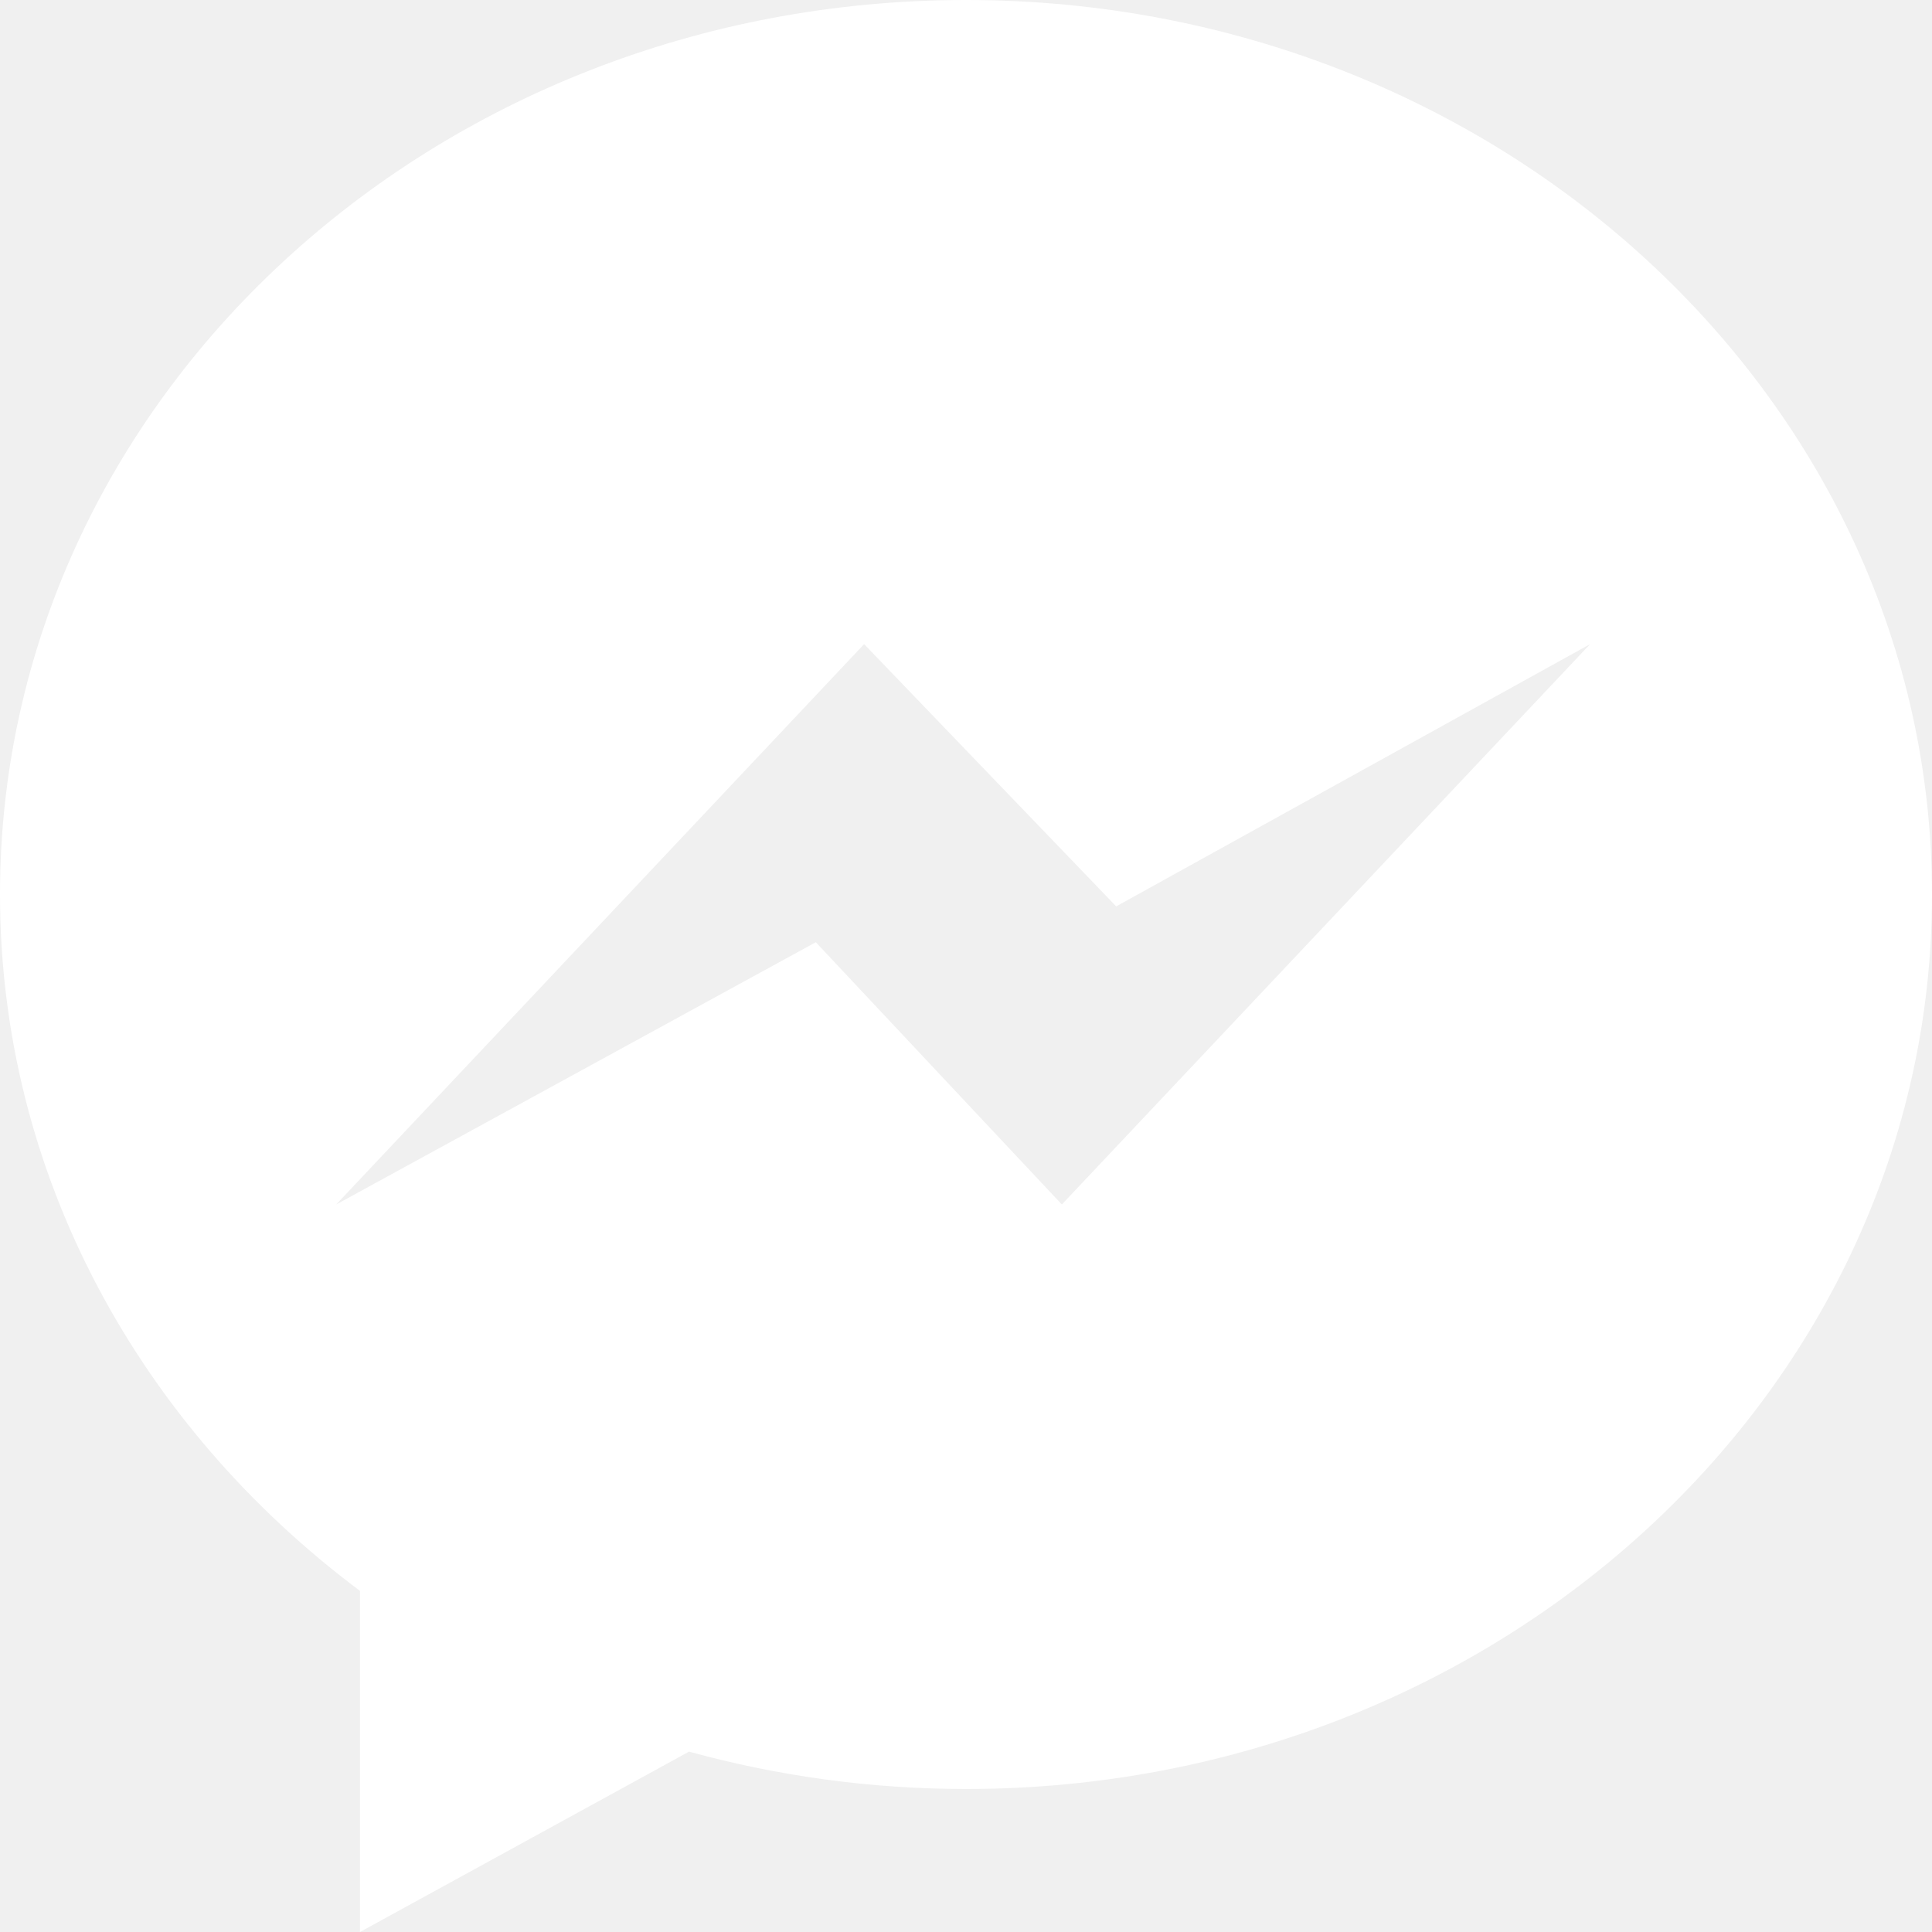
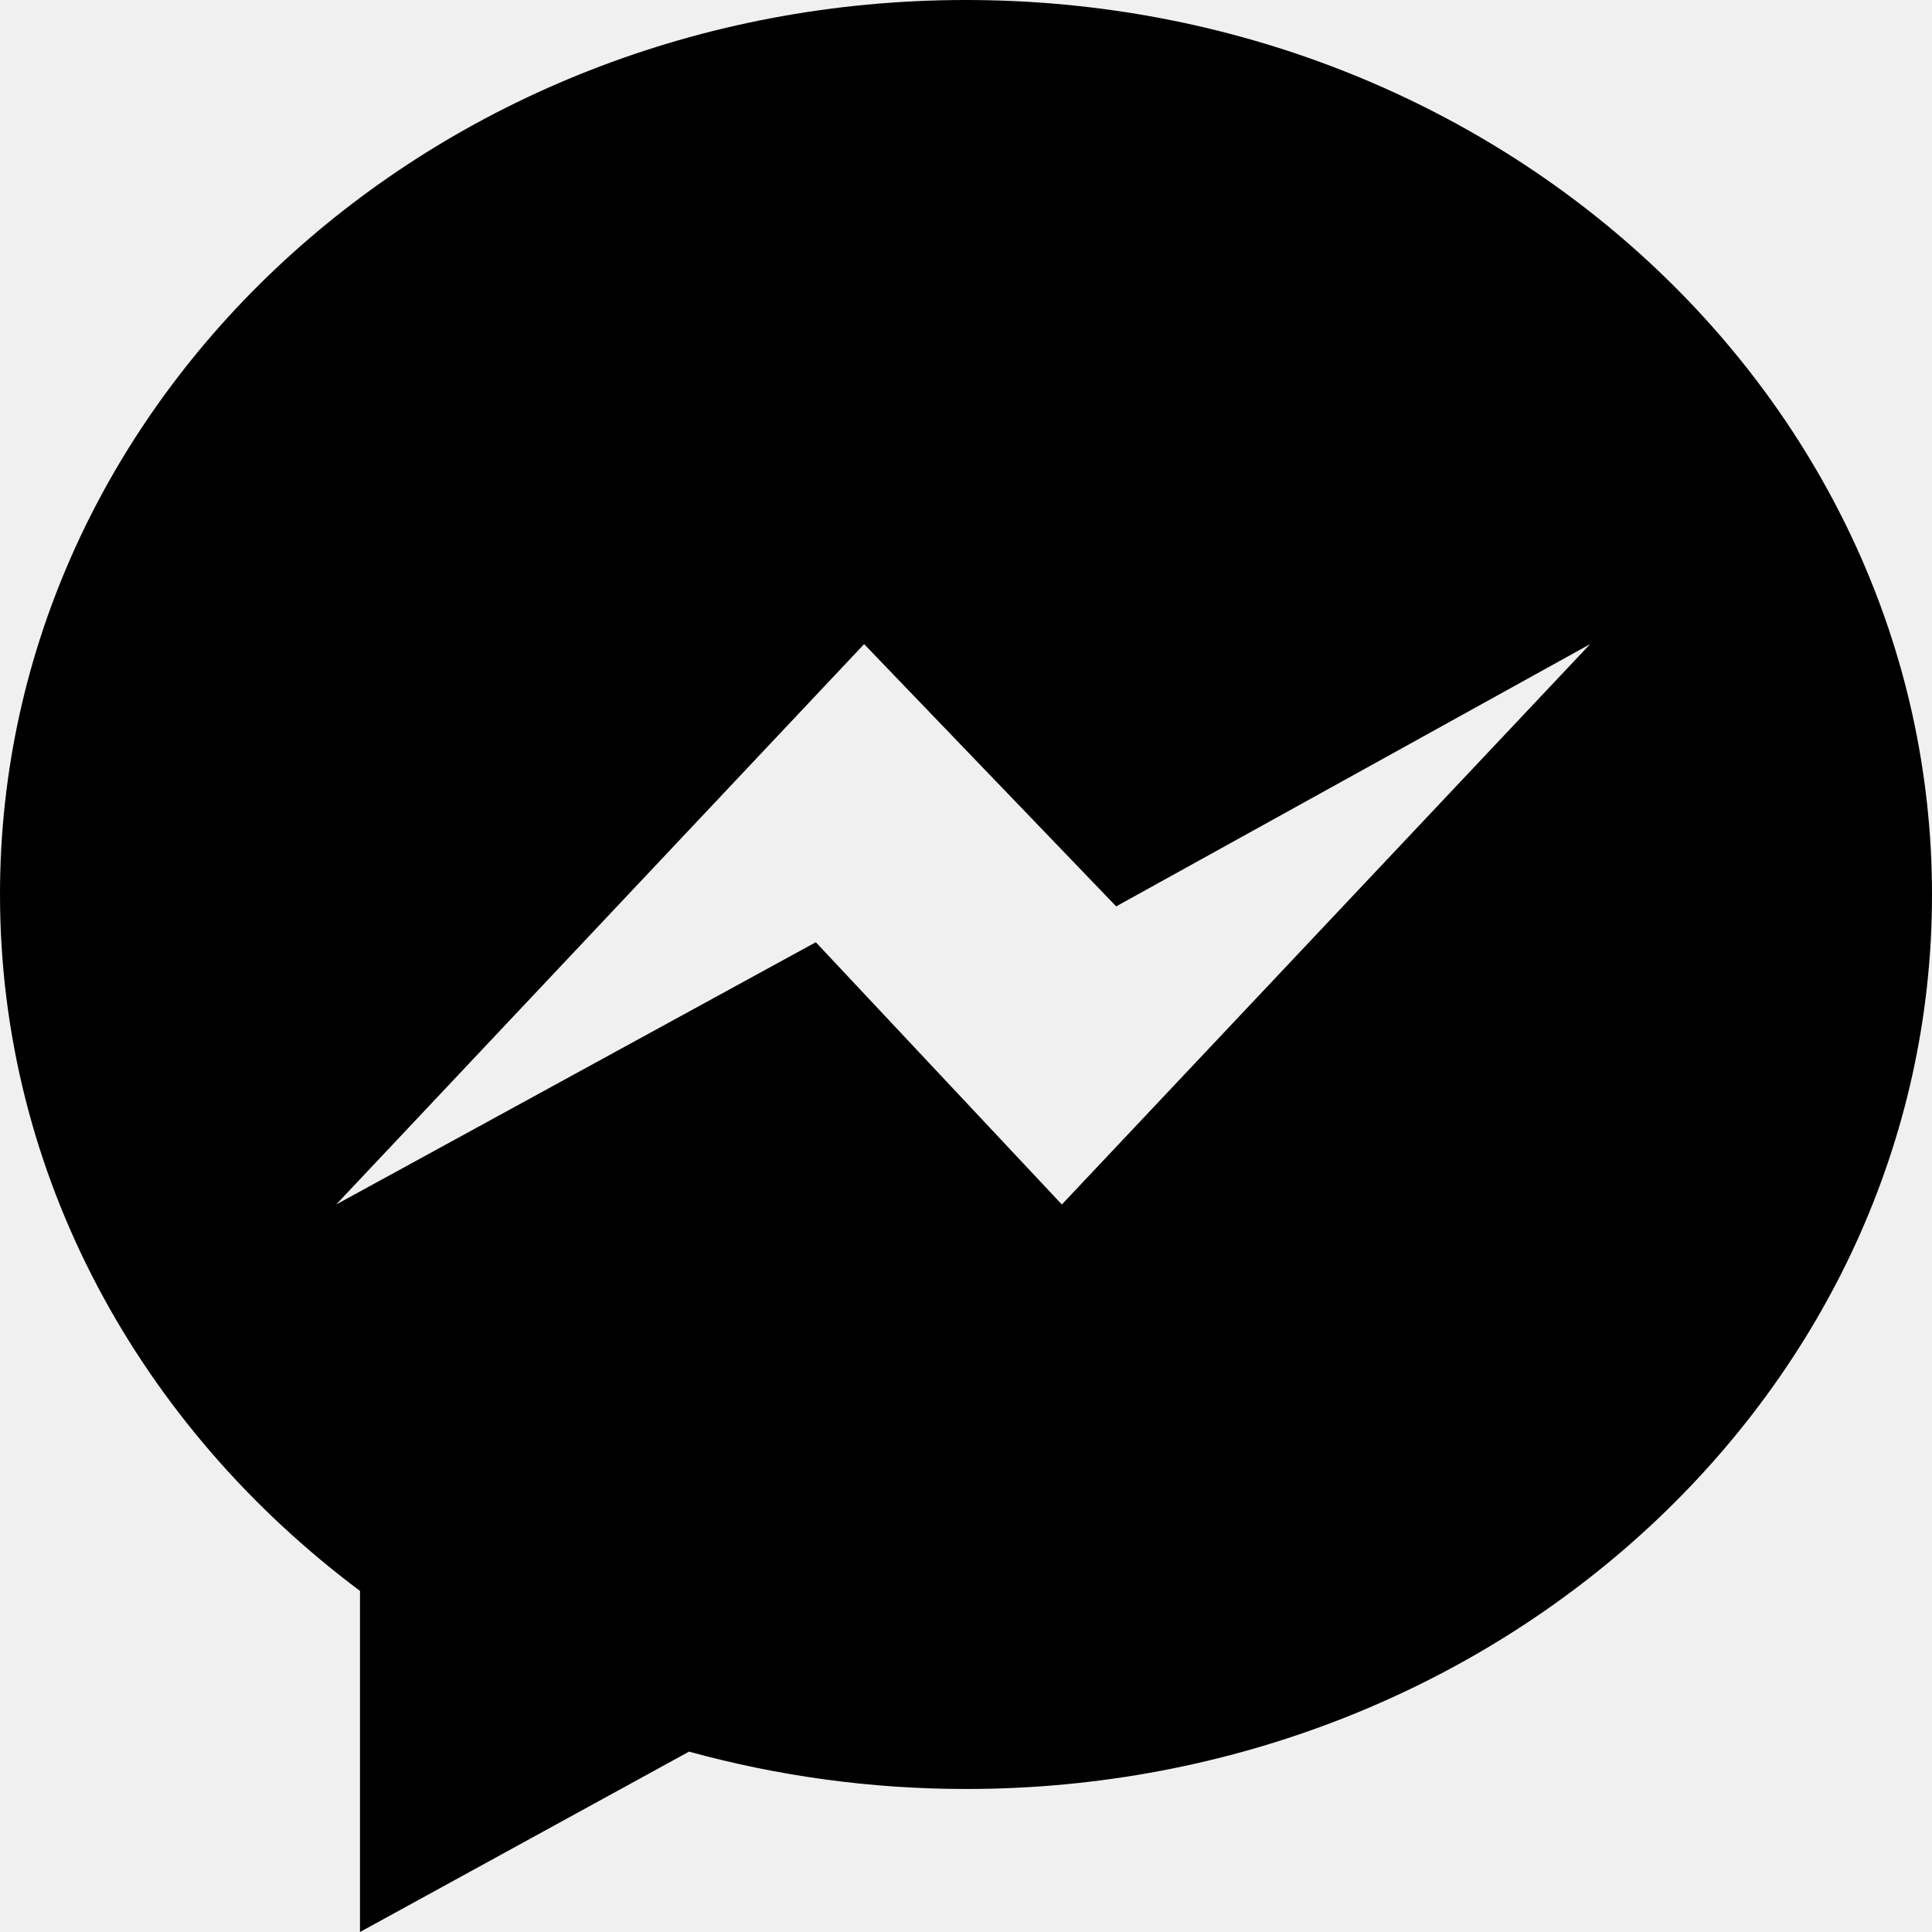
<svg xmlns="http://www.w3.org/2000/svg" version="1.1" id="Capa_1" x="0px" y="0px" viewBox="0 0 512 512" style="enable-background:new 0 0 512 512;" xml:space="preserve">
  <style type="text/css">
- 	.st0{fill:#FFFFFF;}
+ 	.st0{fill:#000;}
</style>
  <g>
    <g>
      <path class="st0" d="M256,0C114.6,0,0,106.1,0,237c0,74.6,37.2,141.1,95.4,184.6V512l87.2-47.8c23.3,6.4,47.9,9.9,73.4,9.9    c141.4,0,256-106.1,256-237S397.4,0,256,0z M281.4,319.2l-65.2-69.5L89.1,319.2L229,170.7l66.8,69.5l125.6-69.5L281.4,319.2z" />
    </g>
  </g>
</svg>
